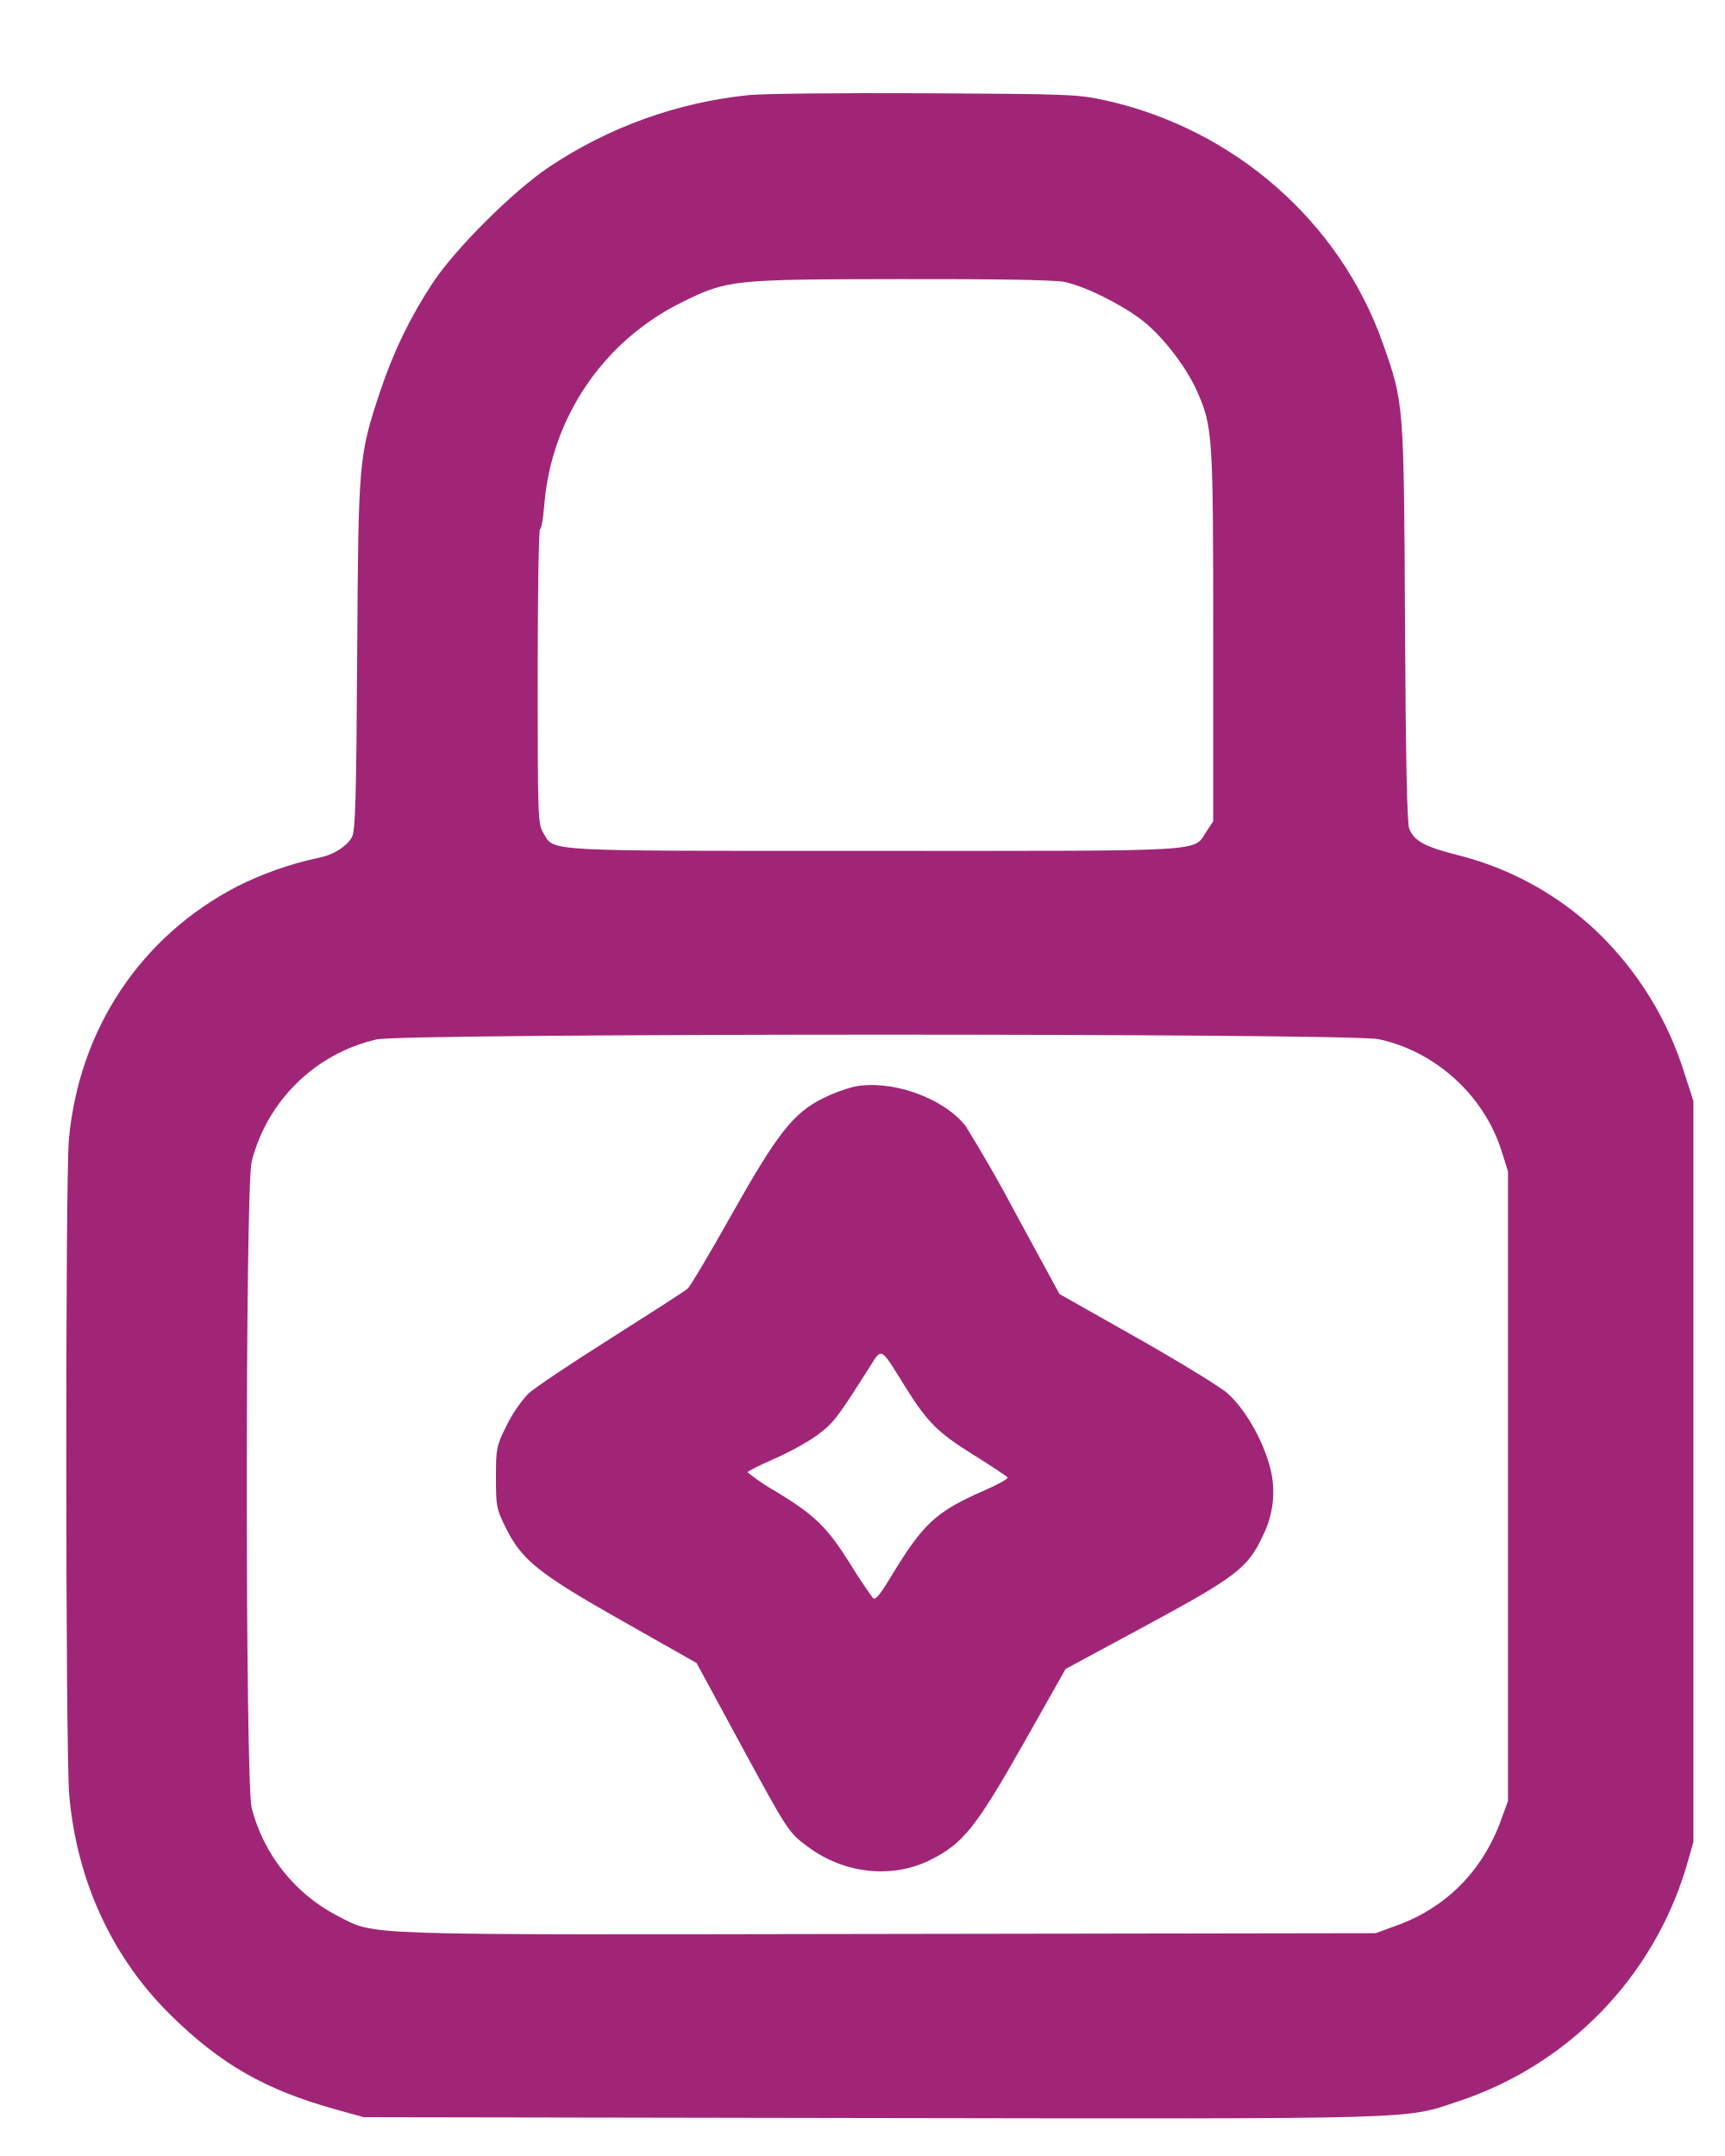
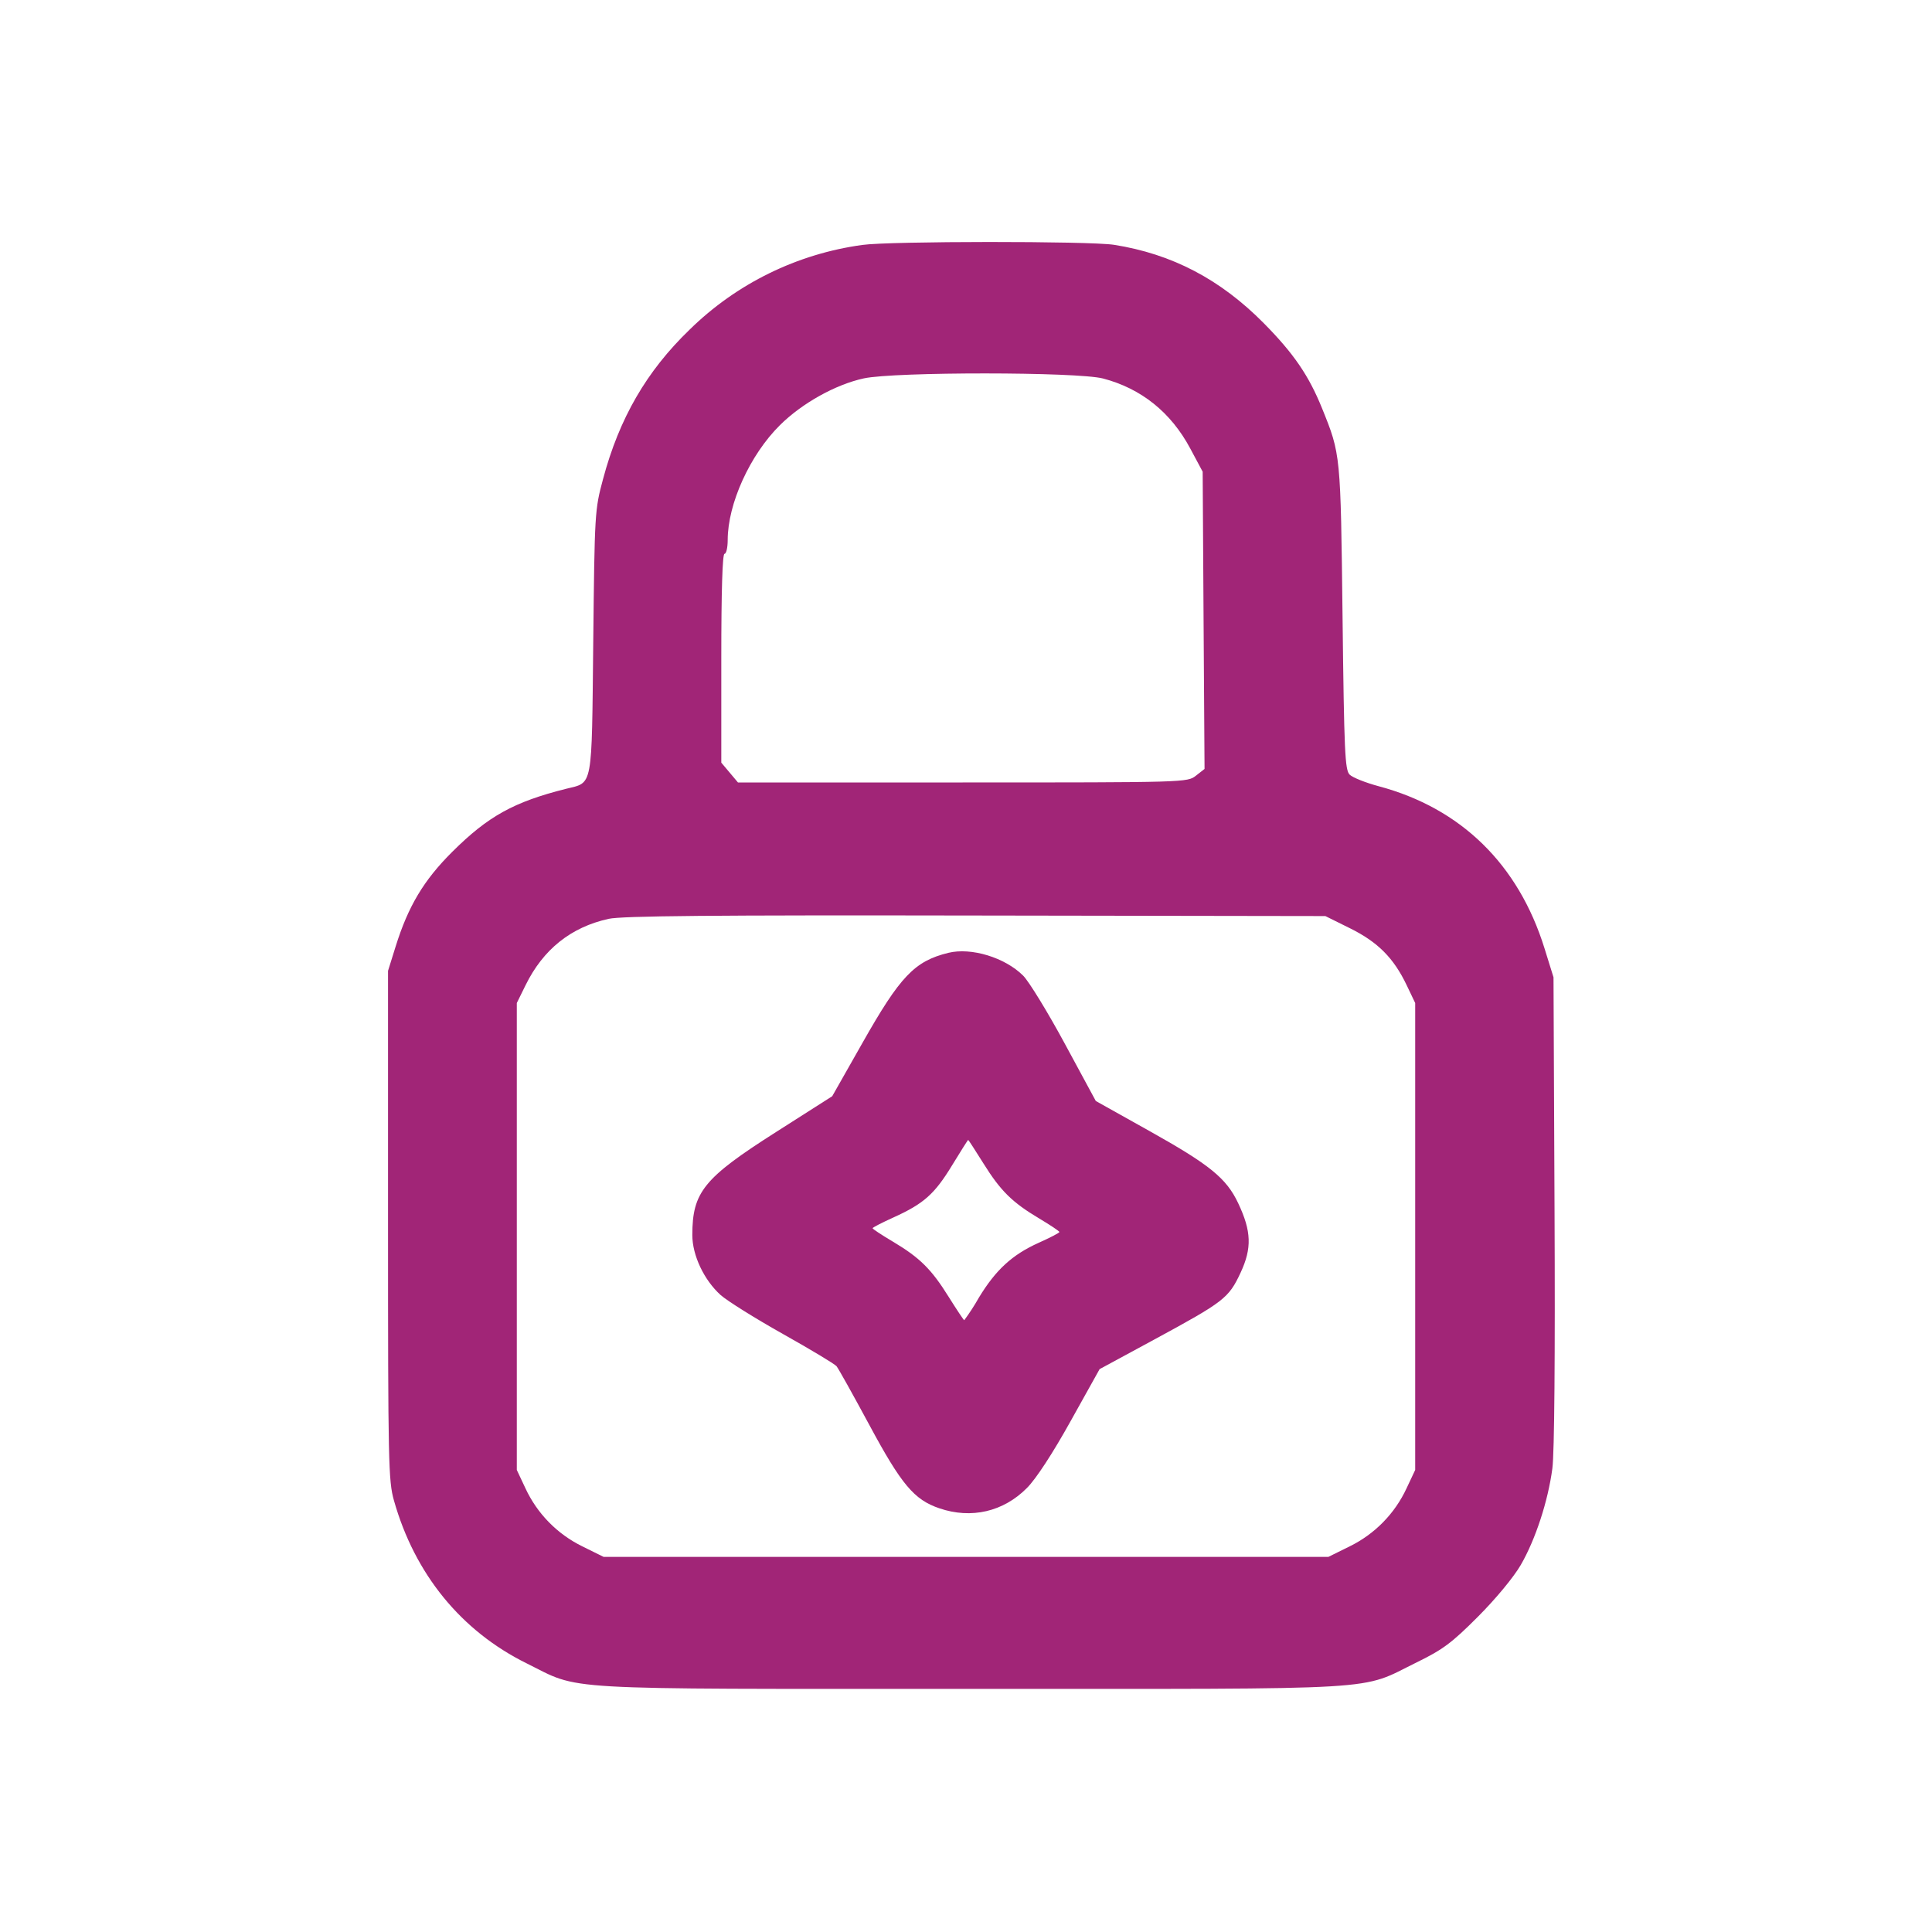
- <svg xmlns="http://www.w3.org/2000/svg" viewBox="0 0 16 20">
-   <path fill="#A12577" fill-rule="evenodd" d="M6.947.882a4.073 4.073 0 0 0-1.857.669c-.326.218-.864.753-1.072 1.067-.213.321-.37.646-.495 1.022-.196.592-.199.629-.21 2.438-.008 1.321-.017 1.624-.047 1.684-.047.09-.179.172-.319.197a3.163 3.163 0 0 0-.746.263C1.305 8.686.732 9.548.639 10.57c-.034.381-.032 5.684.003 6.079.069.794.395 1.504.935 2.038.468.462.886.701 1.541.882l.255.071 4.694.008c5.164.008 4.954.014 5.456-.154a3.282 3.282 0 0 0 2.116-2.17l.068-.237v-6.873l-.084-.26a3.09 3.09 0 0 0-.817-1.318 2.895 2.895 0 0 0-1.286-.704c-.304-.077-.404-.131-.449-.245-.02-.05-.033-.653-.039-1.914-.011-2.045-.01-2.032-.205-2.586-.398-1.131-1.38-1.991-2.574-2.256-.254-.056-.332-.059-1.68-.066-.777-.004-1.509.004-1.626.017m2.925 1.733c.21.043.602.245.776.401.18.16.366.411.457.618.143.323.148.408.148 2.268v1.717l-.06.09c-.132.197.082.184-3.082.184-3.142 0-2.964.01-3.074-.171-.047-.077-.05-.159-.05-1.449 0-.751.01-1.366.022-1.366.013 0 .03-.099.039-.22A2.3 2.3 0 0 1 6.333 2.8c.414-.204.46-.209 2.019-.211.886-.002 1.429.008 1.52.026m2.915 7.025c.526.111.978.522 1.14 1.035l.06.192v5.84l-.063.173c-.169.47-.507.814-.967.981l-.197.072-4.526.007c-5.033.008-4.733.019-5.114-.173a1.57 1.57 0 0 1-.786-.996c-.06-.256-.06-5.739 0-5.995a1.557 1.557 0 0 1 1.159-1.134c.267-.058 9.022-.059 9.294-.002m-4.867.441a1.477 1.477 0 0 0-.284.106c-.275.135-.425.325-.846 1.073-.203.362-.389.675-.413.695-.024.021-.344.227-.71.459-.367.231-.713.463-.769.516a1.275 1.275 0 0 0-.2.295c-.094.191-.098.21-.098.481 0 .265.005.293.088.46.151.306.302.428 1.083.87l.69.391.376.694c.479.884.475.877.664 1.016.333.245.773.292 1.123.119.306-.15.428-.302.869-1.082l.391-.692.745-.402c.834-.451.946-.536 1.082-.829a.901.901 0 0 0 .053-.695c-.073-.238-.227-.496-.377-.63-.067-.06-.445-.291-.84-.515l-.72-.407-.4-.736a13.79 13.79 0 0 0-.472-.825c-.211-.264-.694-.432-1.035-.362m.461 2.759c.22.354.309.444.647.655.168.105.312.2.318.211.007.011-.092.066-.22.122-.445.195-.563.304-.859.793-.113.186-.149.228-.173.2a4.916 4.916 0 0 1-.208-.314c-.214-.34-.325-.449-.679-.665a1.97 1.97 0 0 1-.273-.184c0-.01.11-.065.244-.124.135-.058.315-.157.401-.22.151-.112.183-.153.486-.631.116-.184.099-.192.316.157" />
+ <svg xmlns="http://www.w3.org/2000/svg" width="32" height="32">
+   <path d="M14.283 4.057a5.063 5.063 0 0 0-2.862 1.404c-.713.688-1.164 1.467-1.433 2.475-.137.508-.139.555-.162 2.696-.026 2.457-.001 2.321-.45 2.433-.864.217-1.291.453-1.883 1.042-.474.471-.732.902-.941 1.573l-.125.4v4.213c0 3.929.006 4.237.098 4.56.344 1.218 1.112 2.16 2.195 2.696.92.455.384.424 7.36.424 6.996 0 6.417.035 7.387-.44.433-.212.579-.321 1.014-.757.296-.297.591-.654.708-.856.243-.42.451-1.055.523-1.598.034-.249.047-1.868.036-4.269l-.017-3.866-.149-.479c-.433-1.393-1.383-2.322-2.748-2.686-.216-.058-.432-.144-.48-.192-.077-.077-.091-.373-.117-2.605-.032-2.71-.03-2.697-.34-3.463-.219-.541-.469-.907-.964-1.408-.72-.728-1.52-1.147-2.48-1.299-.408-.064-3.728-.062-4.17.002m3.986 2.212c.632.165 1.125.56 1.445 1.159l.206.385.015 2.462.016 2.461-.143.112c-.142.111-.163.112-3.864.112h-3.721l-.138-.164-.138-.164v-1.729c0-1.118.019-1.73.053-1.73.029 0 .053-.103.053-.228 0-.6.369-1.412.865-1.903.367-.364.921-.673 1.39-.775.51-.11 3.534-.109 3.961.002m4.091 9.106c.461.228.724.492.94.945l.14.293v7.734l-.142.302a2.017 2.017 0 0 1-.944.964l-.352.174H9.998l-.352-.174a2.017 2.017 0 0 1-.944-.964l-.142-.302v-7.734l.145-.295c.292-.594.751-.961 1.375-1.099.222-.049 1.707-.063 6.083-.055l5.789.009.408.202m-6.653.407c-.56.138-.798.388-1.425 1.497l-.498.878-.932.594c-1.197.762-1.384.993-1.385 1.705 0 .336.194.746.469.994.109.097.573.387 1.032.645.46.258.859.498.888.534.029.035.273.472.542.971.533.991.743 1.24 1.16 1.382.53.181 1.063.057 1.453-.338.15-.151.425-.572.722-1.106l.48-.861.907-.491c1.155-.626 1.23-.684 1.427-1.104.191-.409.181-.689-.039-1.154-.195-.413-.47-.636-1.473-1.197l-.885-.495-.515-.952c-.283-.523-.593-1.029-.688-1.124-.302-.301-.86-.471-1.24-.378m.58 3.485c.286.459.478.648.926.915.184.11.334.21.334.224 0 .014-.154.094-.342.178-.44.198-.713.449-.993.911a3.631 3.631 0 0 1-.241.372c-.009 0-.125-.175-.258-.387-.286-.459-.478-.649-.926-.916-.184-.109-.334-.208-.334-.221 0-.012.155-.092.345-.178.503-.228.681-.387.97-.861.142-.233.263-.424.268-.424.005 0 .118.174.251.387" fill="#A12577" fill-rule="evenodd" />
</svg>
